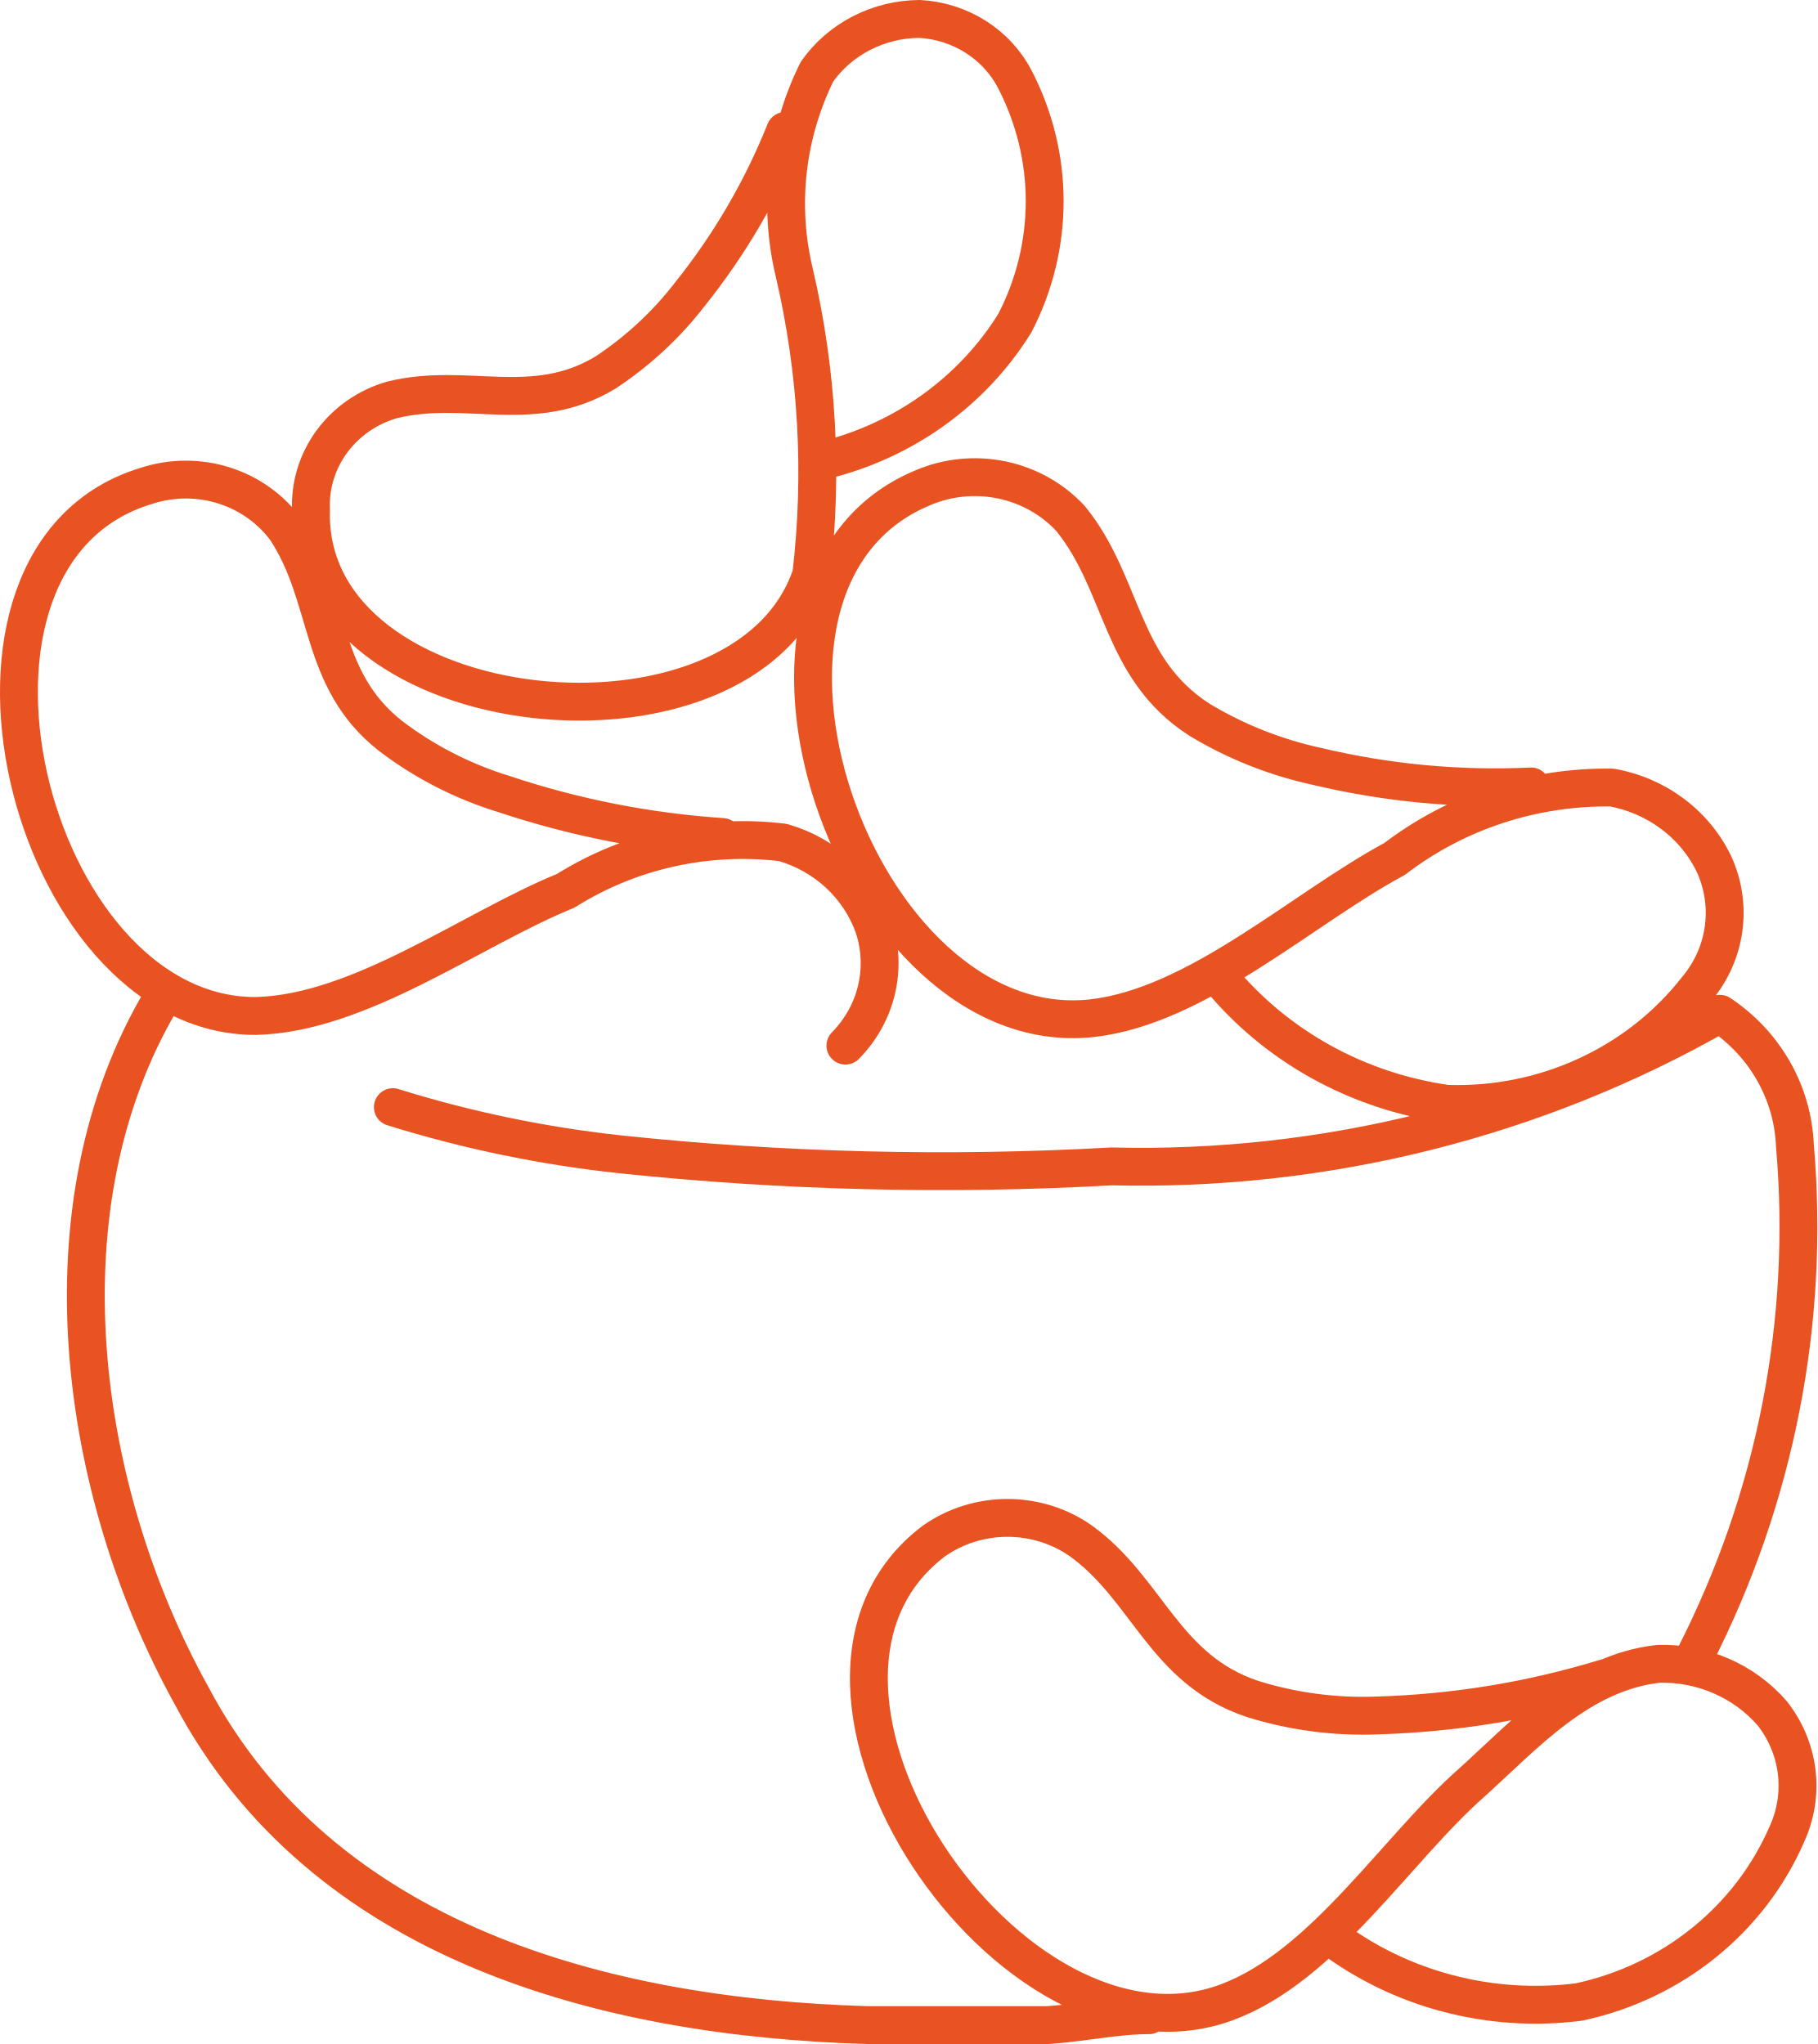
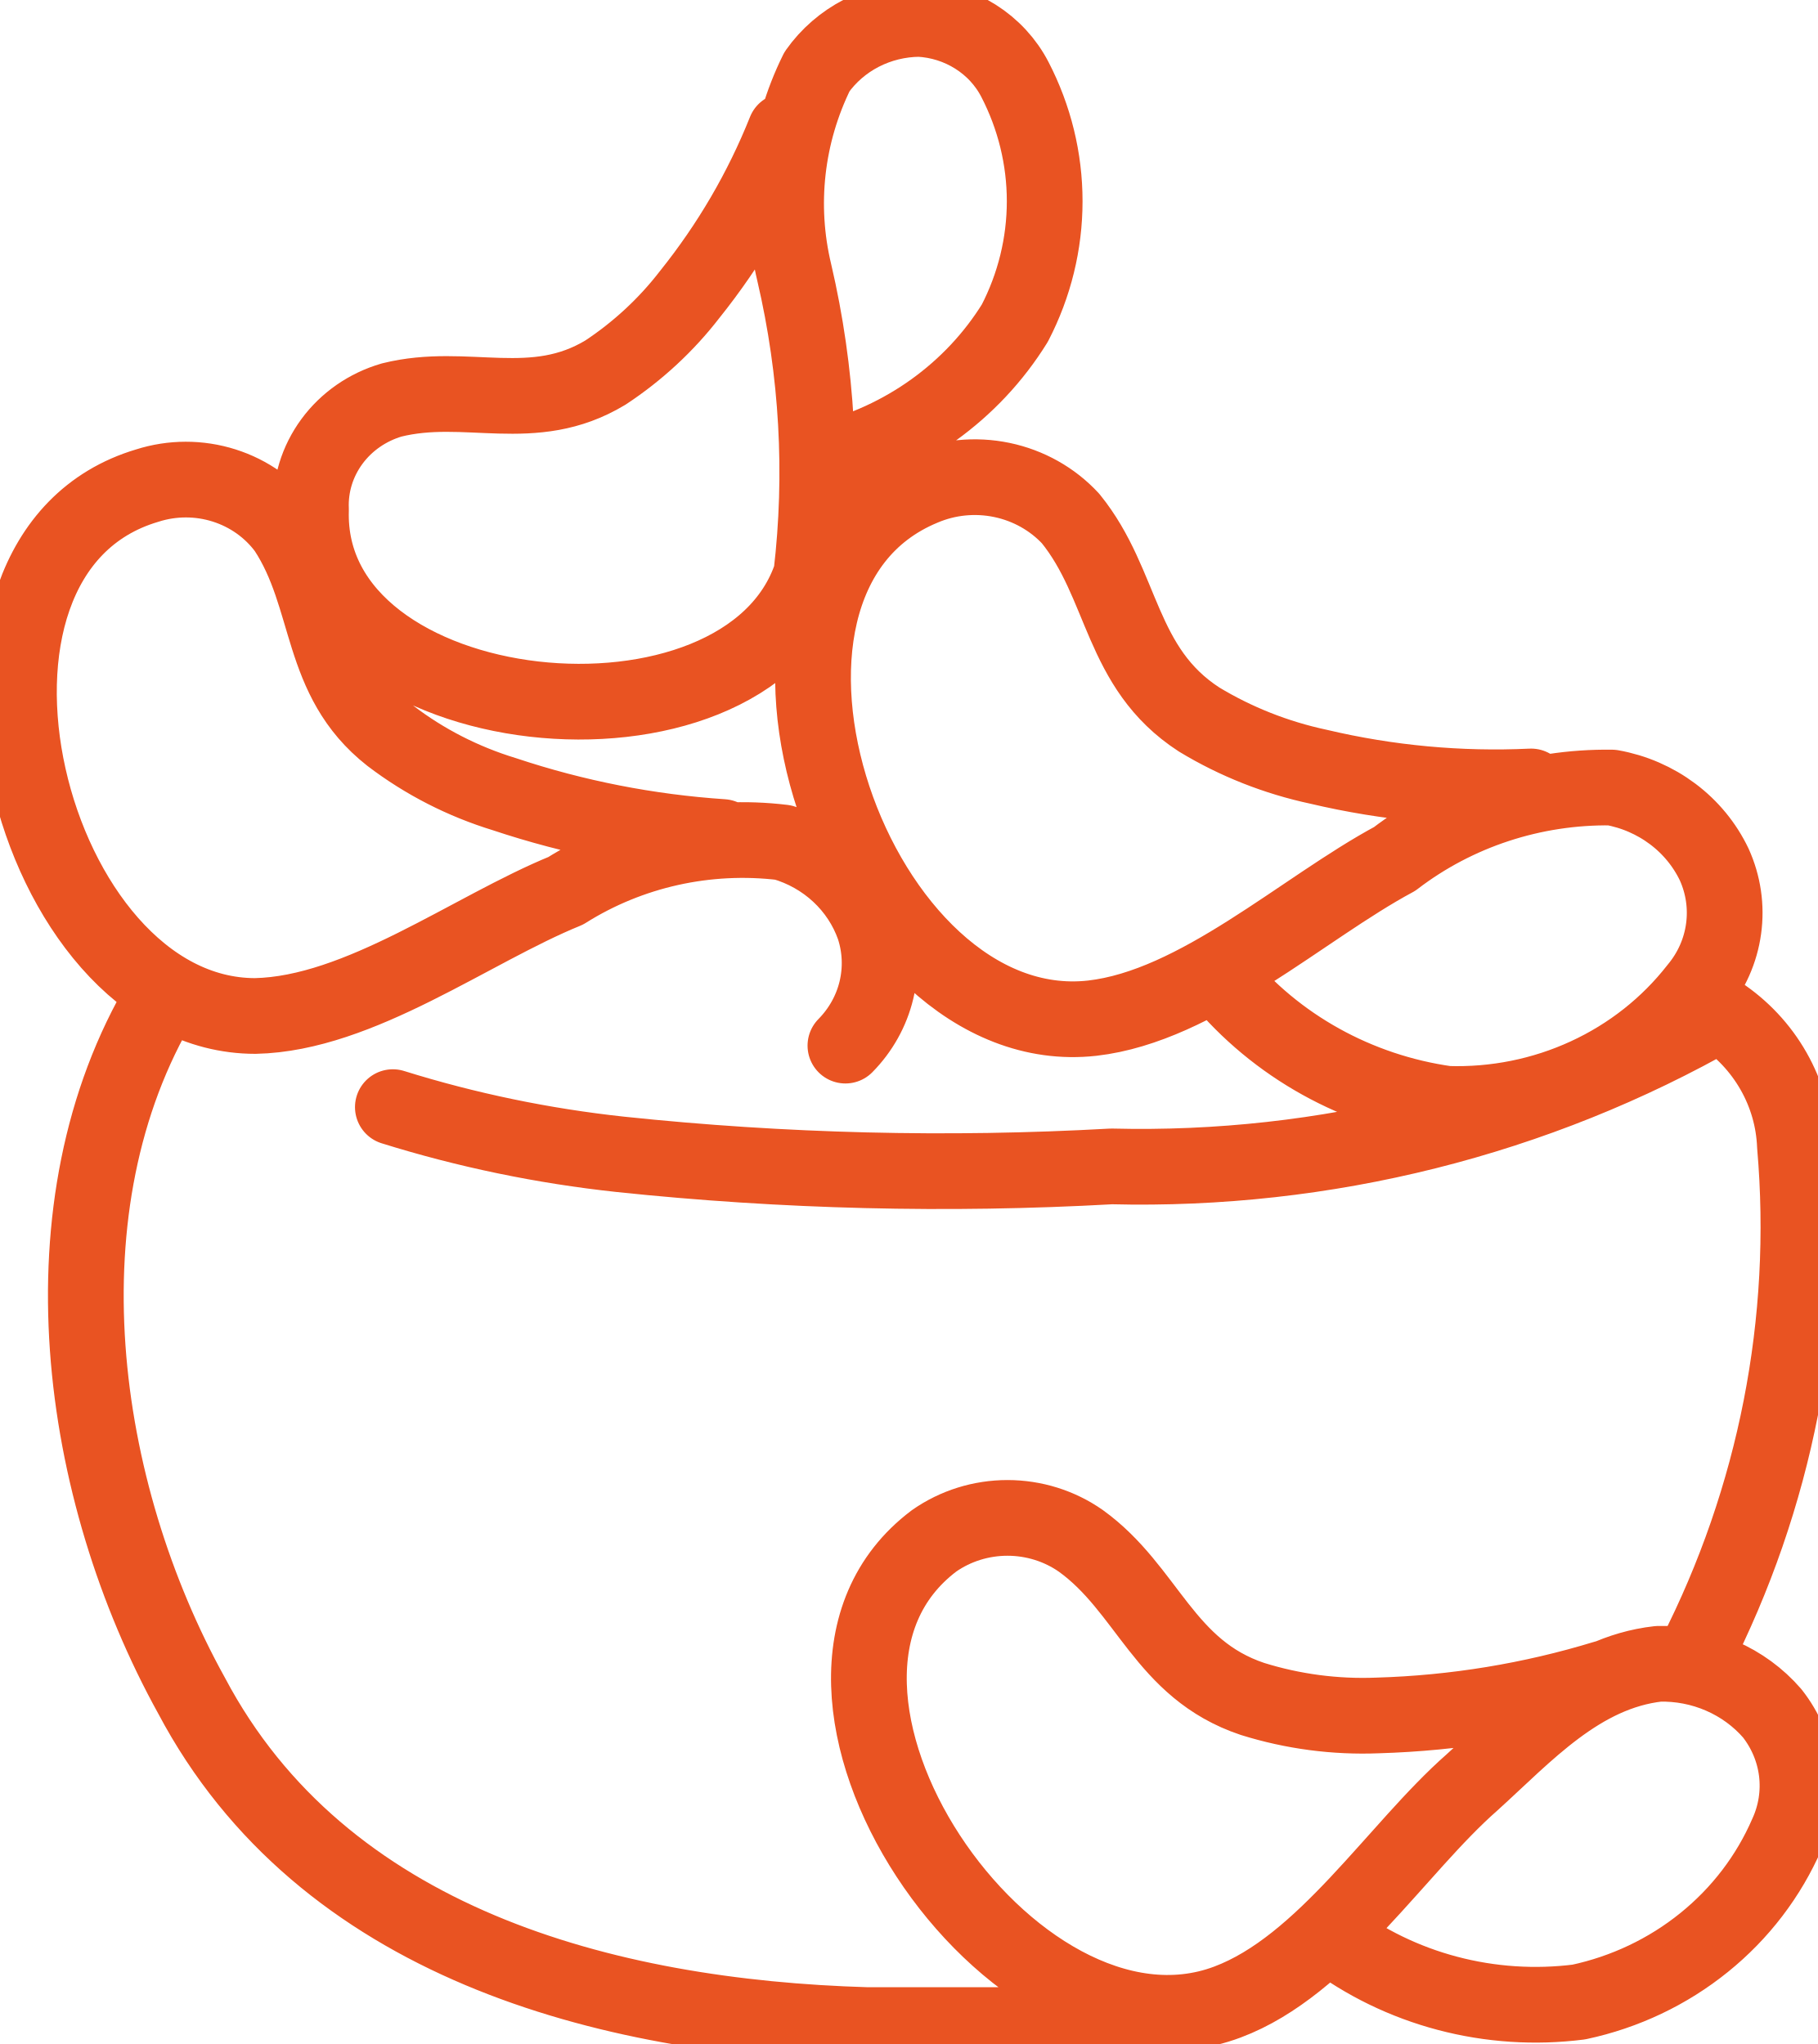
<svg xmlns="http://www.w3.org/2000/svg" width="48" height="54" viewBox="0 0 48 54" fill="none">
-   <path d="M10.376 29.249C12.33 29.859 14.342 30.276 16.383 30.496C20.691 30.95 25.031 31.057 29.357 30.815C34.999 30.956 40.568 29.558 45.425 26.783C46.013 27.174 46.498 27.692 46.842 28.297C47.186 28.901 47.379 29.574 47.407 30.264C47.81 34.908 46.897 39.572 44.764 43.753M30.348 53.239C29.477 53.239 28.576 53.442 27.675 53.5C26.084 53.5 24.492 53.5 22.9 53.5C15.963 53.297 8.514 51.324 5.06 44.797C2.057 39.373 1.006 31.86 4.28 26.377M22.329 27.624C22.733 27.214 23.016 26.708 23.148 26.157C23.28 25.605 23.257 25.03 23.08 24.491C22.893 23.96 22.578 23.481 22.16 23.092C21.742 22.703 21.234 22.417 20.678 22.257C18.669 22.014 16.637 22.467 14.941 23.534C12.449 24.549 9.505 26.783 6.742 26.841C0.736 26.841 -2.268 14.657 3.889 12.829C4.548 12.618 5.26 12.617 5.919 12.826C6.579 13.035 7.151 13.443 7.553 13.99C8.754 15.817 8.394 17.935 10.316 19.443C11.213 20.127 12.231 20.648 13.32 20.981C15.182 21.602 17.121 21.982 19.086 22.113M40.439 20.777C38.551 20.866 36.66 20.69 34.823 20.256C33.706 20.017 32.639 19.595 31.67 19.008C29.567 17.645 29.688 15.44 28.276 13.699C27.798 13.183 27.162 12.826 26.461 12.68C25.759 12.534 25.028 12.606 24.372 12.887C18.365 15.382 22.6 27.595 28.847 26.899C31.64 26.58 34.403 23.998 36.835 22.692C38.465 21.443 40.492 20.776 42.572 20.806C43.158 20.911 43.709 21.151 44.179 21.504C44.65 21.857 45.025 22.315 45.275 22.838C45.517 23.372 45.603 23.959 45.523 24.537C45.444 25.115 45.202 25.661 44.824 26.115C44.057 27.099 43.057 27.889 41.906 28.419C40.756 28.95 39.491 29.204 38.217 29.162C35.848 28.829 33.7 27.635 32.21 25.825M42.392 44.333C40.446 44.928 38.425 45.26 36.385 45.32C35.266 45.365 34.147 45.217 33.081 44.884C30.739 44.101 30.318 41.984 28.546 40.707C27.983 40.313 27.305 40.101 26.609 40.101C25.913 40.101 25.235 40.313 24.672 40.707C19.626 44.507 26.714 55.038 32.421 52.891C34.973 51.934 36.895 48.83 38.878 47.089C40.289 45.813 41.731 44.188 43.803 43.956C44.373 43.941 44.94 44.051 45.459 44.277C45.98 44.503 46.44 44.84 46.806 45.262C47.161 45.712 47.384 46.245 47.453 46.806C47.521 47.367 47.433 47.935 47.197 48.452C46.716 49.563 45.966 50.547 45.009 51.319C44.053 52.092 42.918 52.631 41.701 52.891C40.54 53.038 39.36 52.96 38.23 52.661C37.101 52.363 36.045 51.849 35.123 51.151M20.738 3.459C20.119 5.011 19.269 6.467 18.215 7.781C17.597 8.582 16.846 9.278 15.992 9.842C14.07 11.002 12.328 10.074 10.346 10.567C9.708 10.753 9.152 11.139 8.766 11.664C8.38 12.189 8.185 12.824 8.214 13.468C8.034 19.27 19.687 20.43 21.428 15.179C21.741 12.514 21.589 9.817 20.978 7.201C20.551 5.417 20.762 3.545 21.579 1.892C21.879 1.467 22.282 1.118 22.753 0.875C23.224 0.633 23.748 0.504 24.282 0.5C24.81 0.527 25.322 0.69 25.765 0.97C26.208 1.25 26.567 1.638 26.804 2.096C27.322 3.095 27.592 4.198 27.592 5.316C27.592 6.434 27.322 7.536 26.804 8.536C25.686 10.342 23.871 11.646 21.759 12.162" stroke="#E95322" stroke-linecap="round" stroke-linejoin="round" />
+   <path d="M10.376 29.249C12.33 29.859 14.342 30.276 16.383 30.496C20.691 30.95 25.031 31.057 29.357 30.815C34.999 30.956 40.568 29.558 45.425 26.783C46.013 27.174 46.498 27.692 46.842 28.297C47.186 28.901 47.379 29.574 47.407 30.264C47.81 34.908 46.897 39.572 44.764 43.753M30.348 53.239C29.477 53.239 28.576 53.442 27.675 53.5C26.084 53.5 24.492 53.5 22.9 53.5C15.963 53.297 8.514 51.324 5.06 44.797C2.057 39.373 1.006 31.86 4.28 26.377M22.329 27.624C22.733 27.214 23.016 26.708 23.148 26.157C23.28 25.605 23.257 25.03 23.08 24.491C22.893 23.96 22.578 23.481 22.16 23.092C21.742 22.703 21.234 22.417 20.678 22.257C18.669 22.014 16.637 22.467 14.941 23.534C12.449 24.549 9.505 26.783 6.742 26.841C0.736 26.841 -2.268 14.657 3.889 12.829C4.548 12.618 5.26 12.617 5.919 12.826C6.579 13.035 7.151 13.443 7.553 13.99C8.754 15.817 8.394 17.935 10.316 19.443C11.213 20.127 12.231 20.648 13.32 20.981C15.182 21.602 17.121 21.982 19.086 22.113M40.439 20.777C38.551 20.866 36.66 20.69 34.823 20.256C33.706 20.017 32.639 19.595 31.67 19.008C29.567 17.645 29.688 15.44 28.276 13.699C27.798 13.183 27.162 12.826 26.461 12.68C25.759 12.534 25.028 12.606 24.372 12.887C18.365 15.382 22.6 27.595 28.847 26.899C31.64 26.58 34.403 23.998 36.835 22.692C38.465 21.443 40.492 20.776 42.572 20.806C43.158 20.911 43.709 21.151 44.179 21.504C44.65 21.857 45.025 22.315 45.275 22.838C45.517 23.372 45.603 23.959 45.523 24.537C45.444 25.115 45.202 25.661 44.824 26.115C44.057 27.099 43.057 27.889 41.906 28.419C40.756 28.95 39.491 29.204 38.217 29.162C35.848 28.829 33.7 27.635 32.21 25.825M42.392 44.333C40.446 44.928 38.425 45.26 36.385 45.32C35.266 45.365 34.147 45.217 33.081 44.884C30.739 44.101 30.318 41.984 28.546 40.707C27.983 40.313 27.305 40.101 26.609 40.101C25.913 40.101 25.235 40.313 24.672 40.707C19.626 44.507 26.714 55.038 32.421 52.891C34.973 51.934 36.895 48.83 38.878 47.089C40.289 45.813 41.731 44.188 43.803 43.956C44.373 43.941 44.94 44.051 45.459 44.277C45.98 44.503 46.44 44.84 46.806 45.262C47.161 45.712 47.384 46.245 47.453 46.806C47.521 47.367 47.433 47.935 47.197 48.452C46.716 49.563 45.966 50.547 45.009 51.319C44.053 52.092 42.918 52.631 41.701 52.891C40.54 53.038 39.36 52.96 38.23 52.661C37.101 52.363 36.045 51.849 35.123 51.151M20.738 3.459C20.119 5.011 19.269 6.467 18.215 7.781C17.597 8.582 16.846 9.278 15.992 9.842C14.07 11.002 12.328 10.074 10.346 10.567C9.708 10.753 9.152 11.139 8.766 11.664C8.38 12.189 8.185 12.824 8.214 13.468C8.034 19.27 19.687 20.43 21.428 15.179C21.741 12.514 21.589 9.817 20.978 7.201C20.551 5.417 20.762 3.545 21.579 1.892C21.879 1.467 22.282 1.118 22.753 0.875C23.224 0.633 23.748 0.504 24.282 0.5C24.81 0.527 25.322 0.69 25.765 0.97C26.208 1.25 26.567 1.638 26.804 2.096C27.322 3.095 27.592 4.198 27.592 5.316C27.592 6.434 27.322 7.536 26.804 8.536C25.686 10.342 23.871 11.646 21.759 12.162" stroke="#E95322" stroke-width="2" stroke-linecap="round" stroke-linejoin="round" />
</svg>
